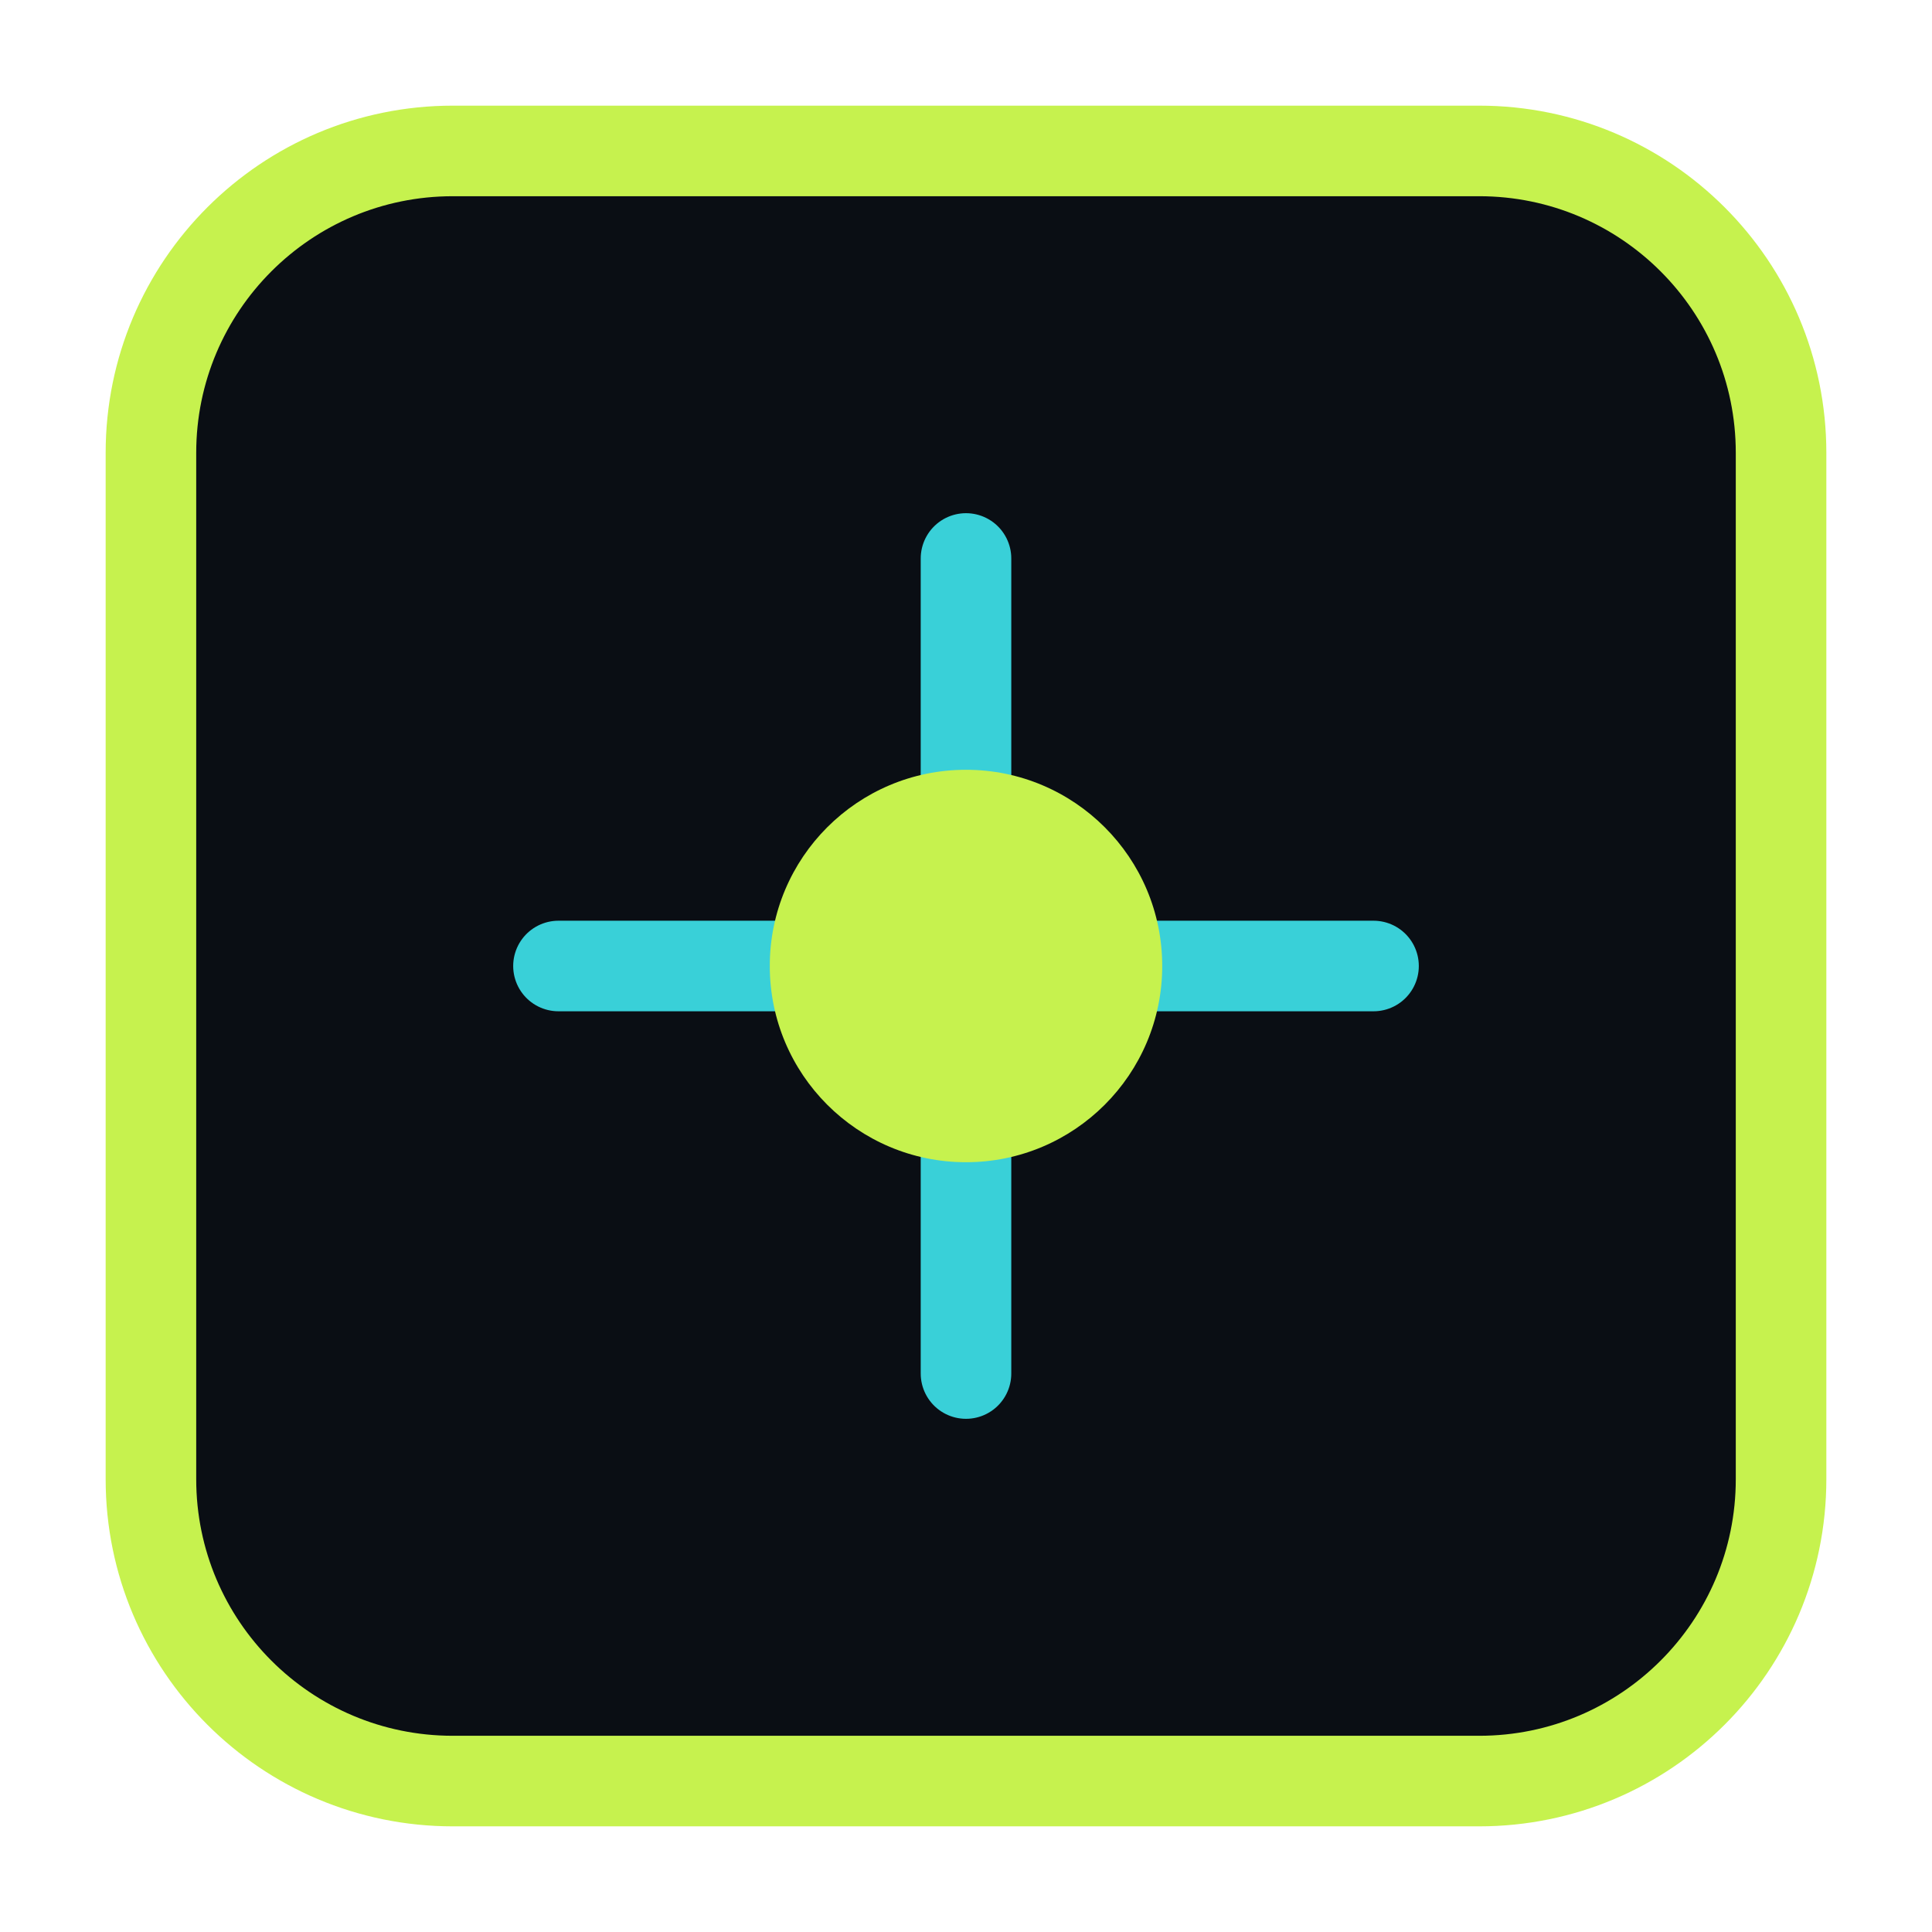
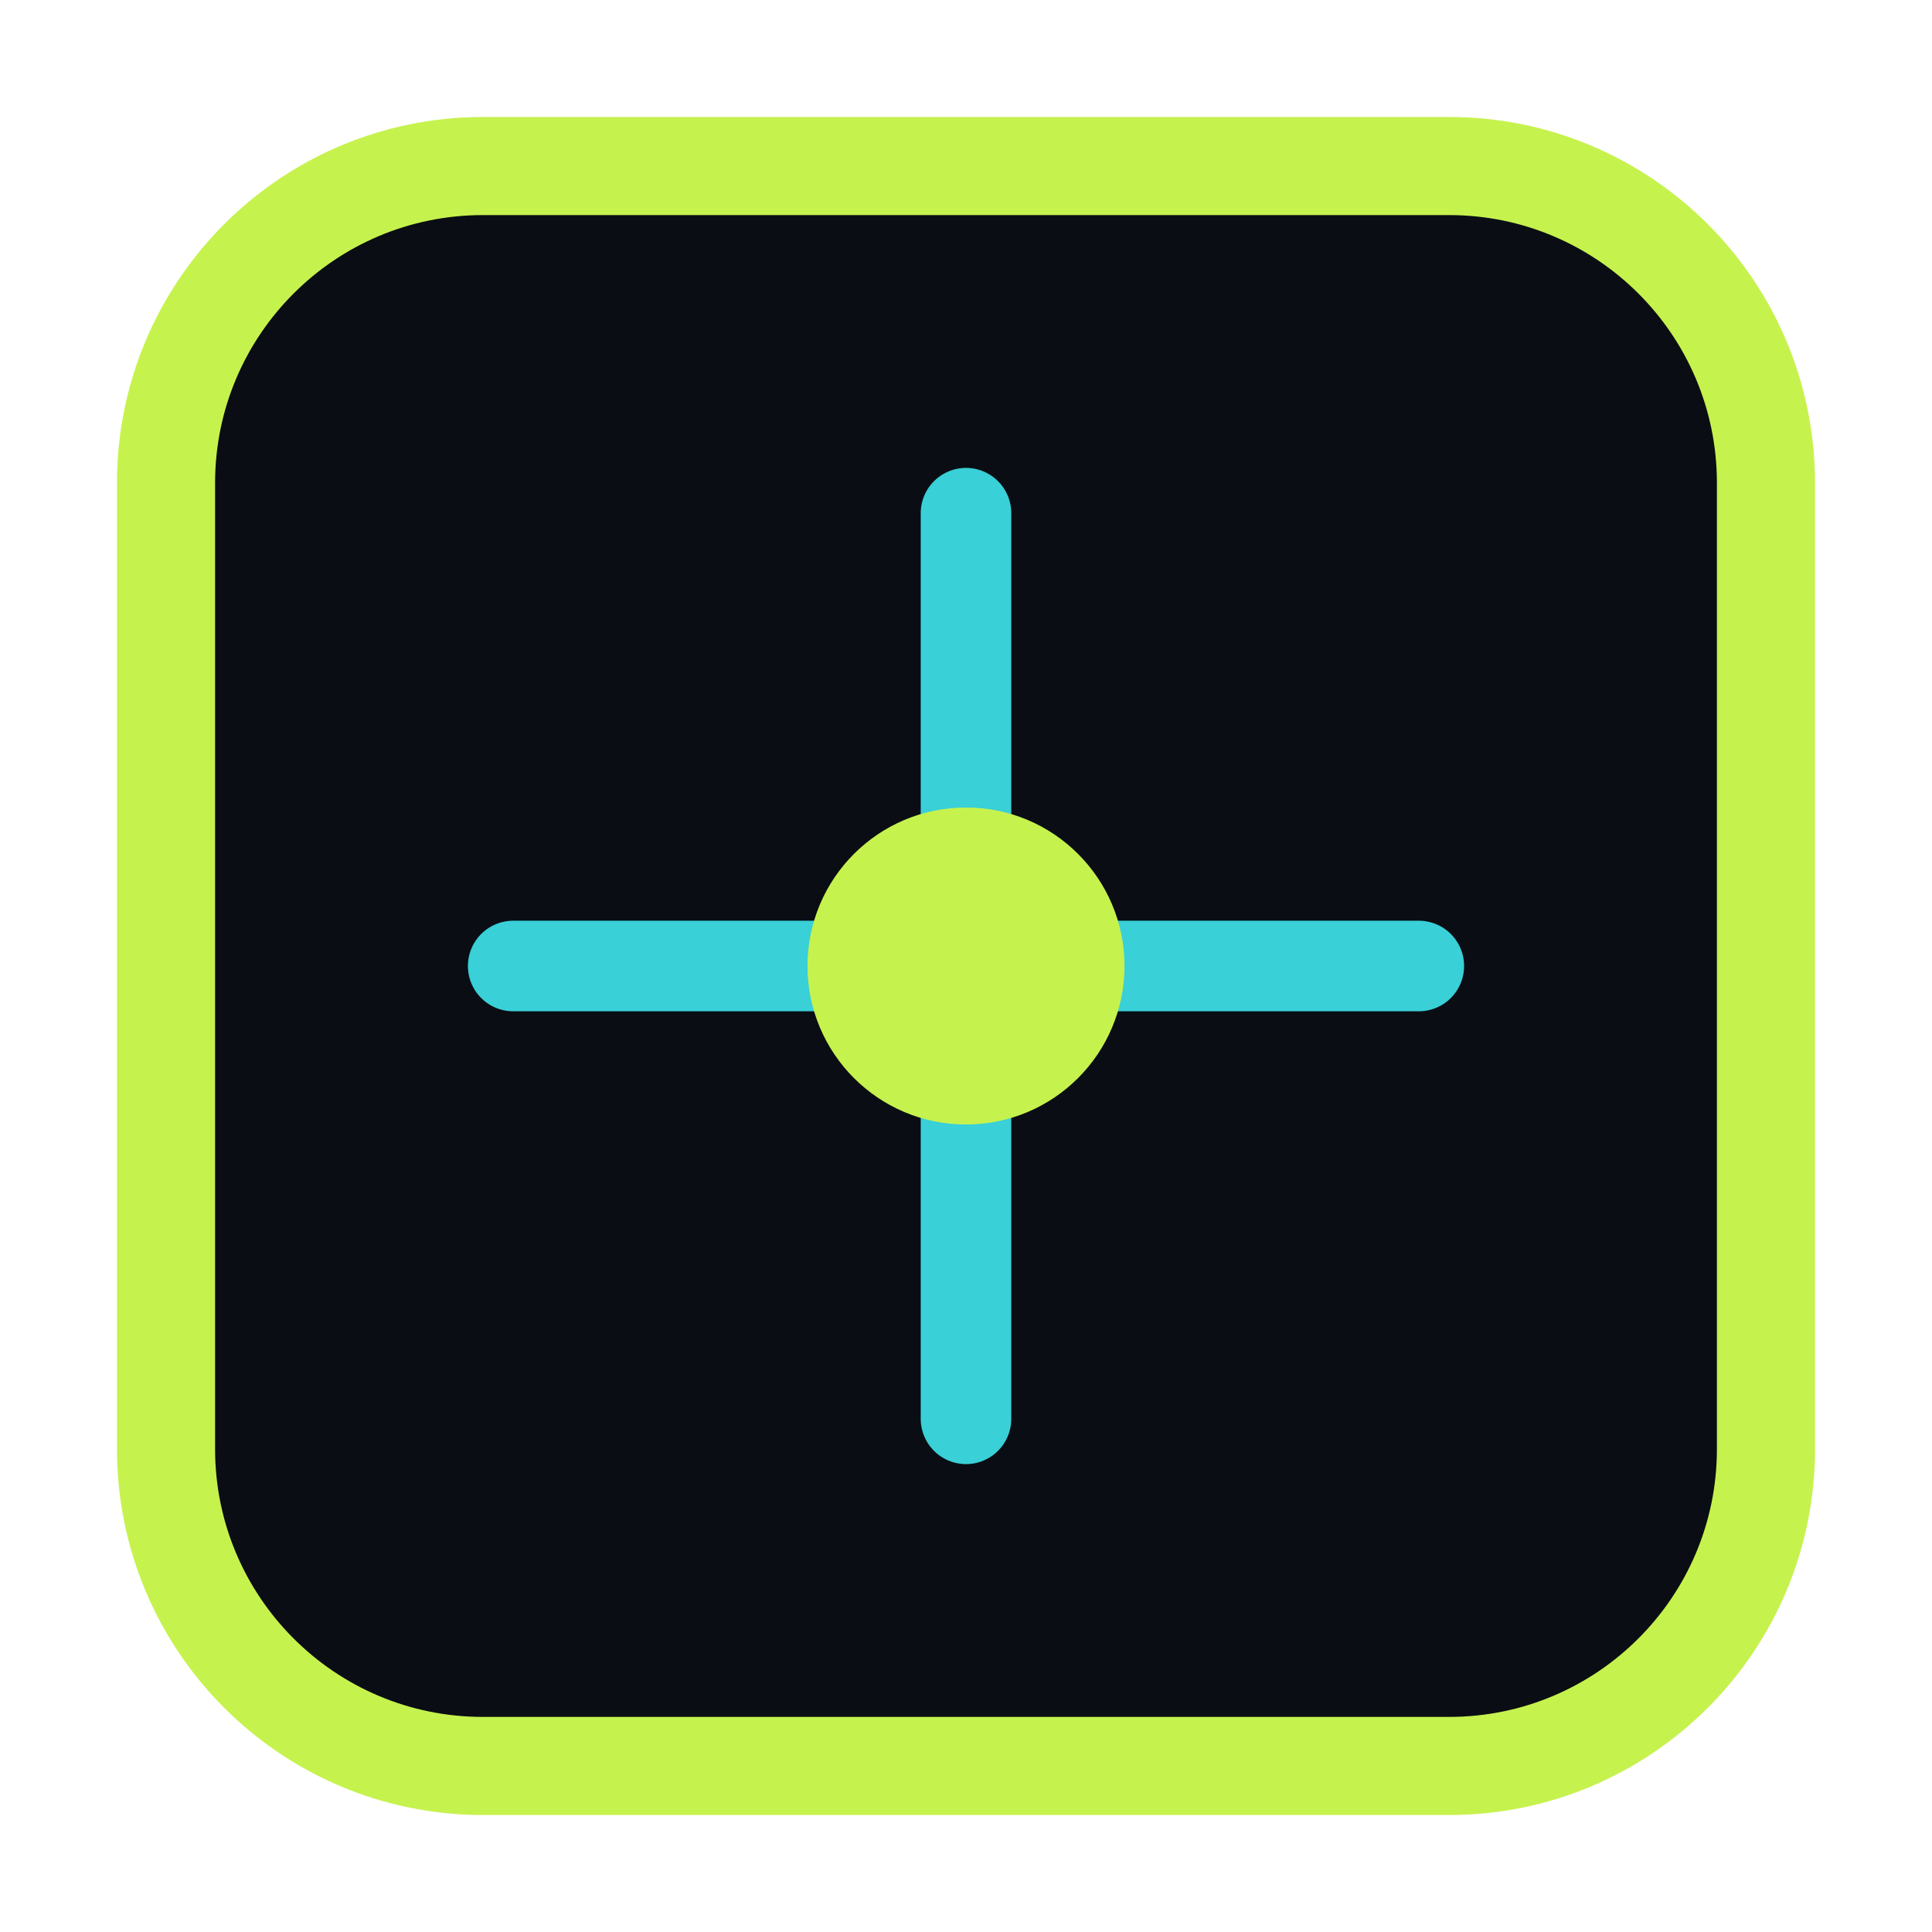
<svg xmlns="http://www.w3.org/2000/svg" viewBox="0 0 256 256" width="256" height="256">
-   <rect x="20" y="20" width="216" height="216" rx="40" fill="#0a0e14" stroke="#c6f24e" stroke-width="12" />
-   <line x1="128" y1="74" x2="128" y2="182" stroke="#39d0d8" stroke-width="12" stroke-linecap="round" />
-   <line x1="74" y1="128" x2="182" y2="128" stroke="#39d0d8" stroke-width="12" stroke-linecap="round" />
-   <circle cx="128" cy="128" r="26" fill="#c6f24e" />
+   <rect x="22" y="22" width="212" height="212" rx="42" fill="#0a0e14" stroke="#c6f24e" stroke-width="13" />
+   <line x1="128" y1="68" x2="128" y2="188" stroke="#39d0d8" stroke-width="12" stroke-linecap="round" />
+   <line x1="68" y1="128" x2="188" y2="128" stroke="#39d0d8" stroke-width="12" stroke-linecap="round" />
+   <circle cx="128" cy="128" r="21" fill="#c6f24e" />
</svg>
